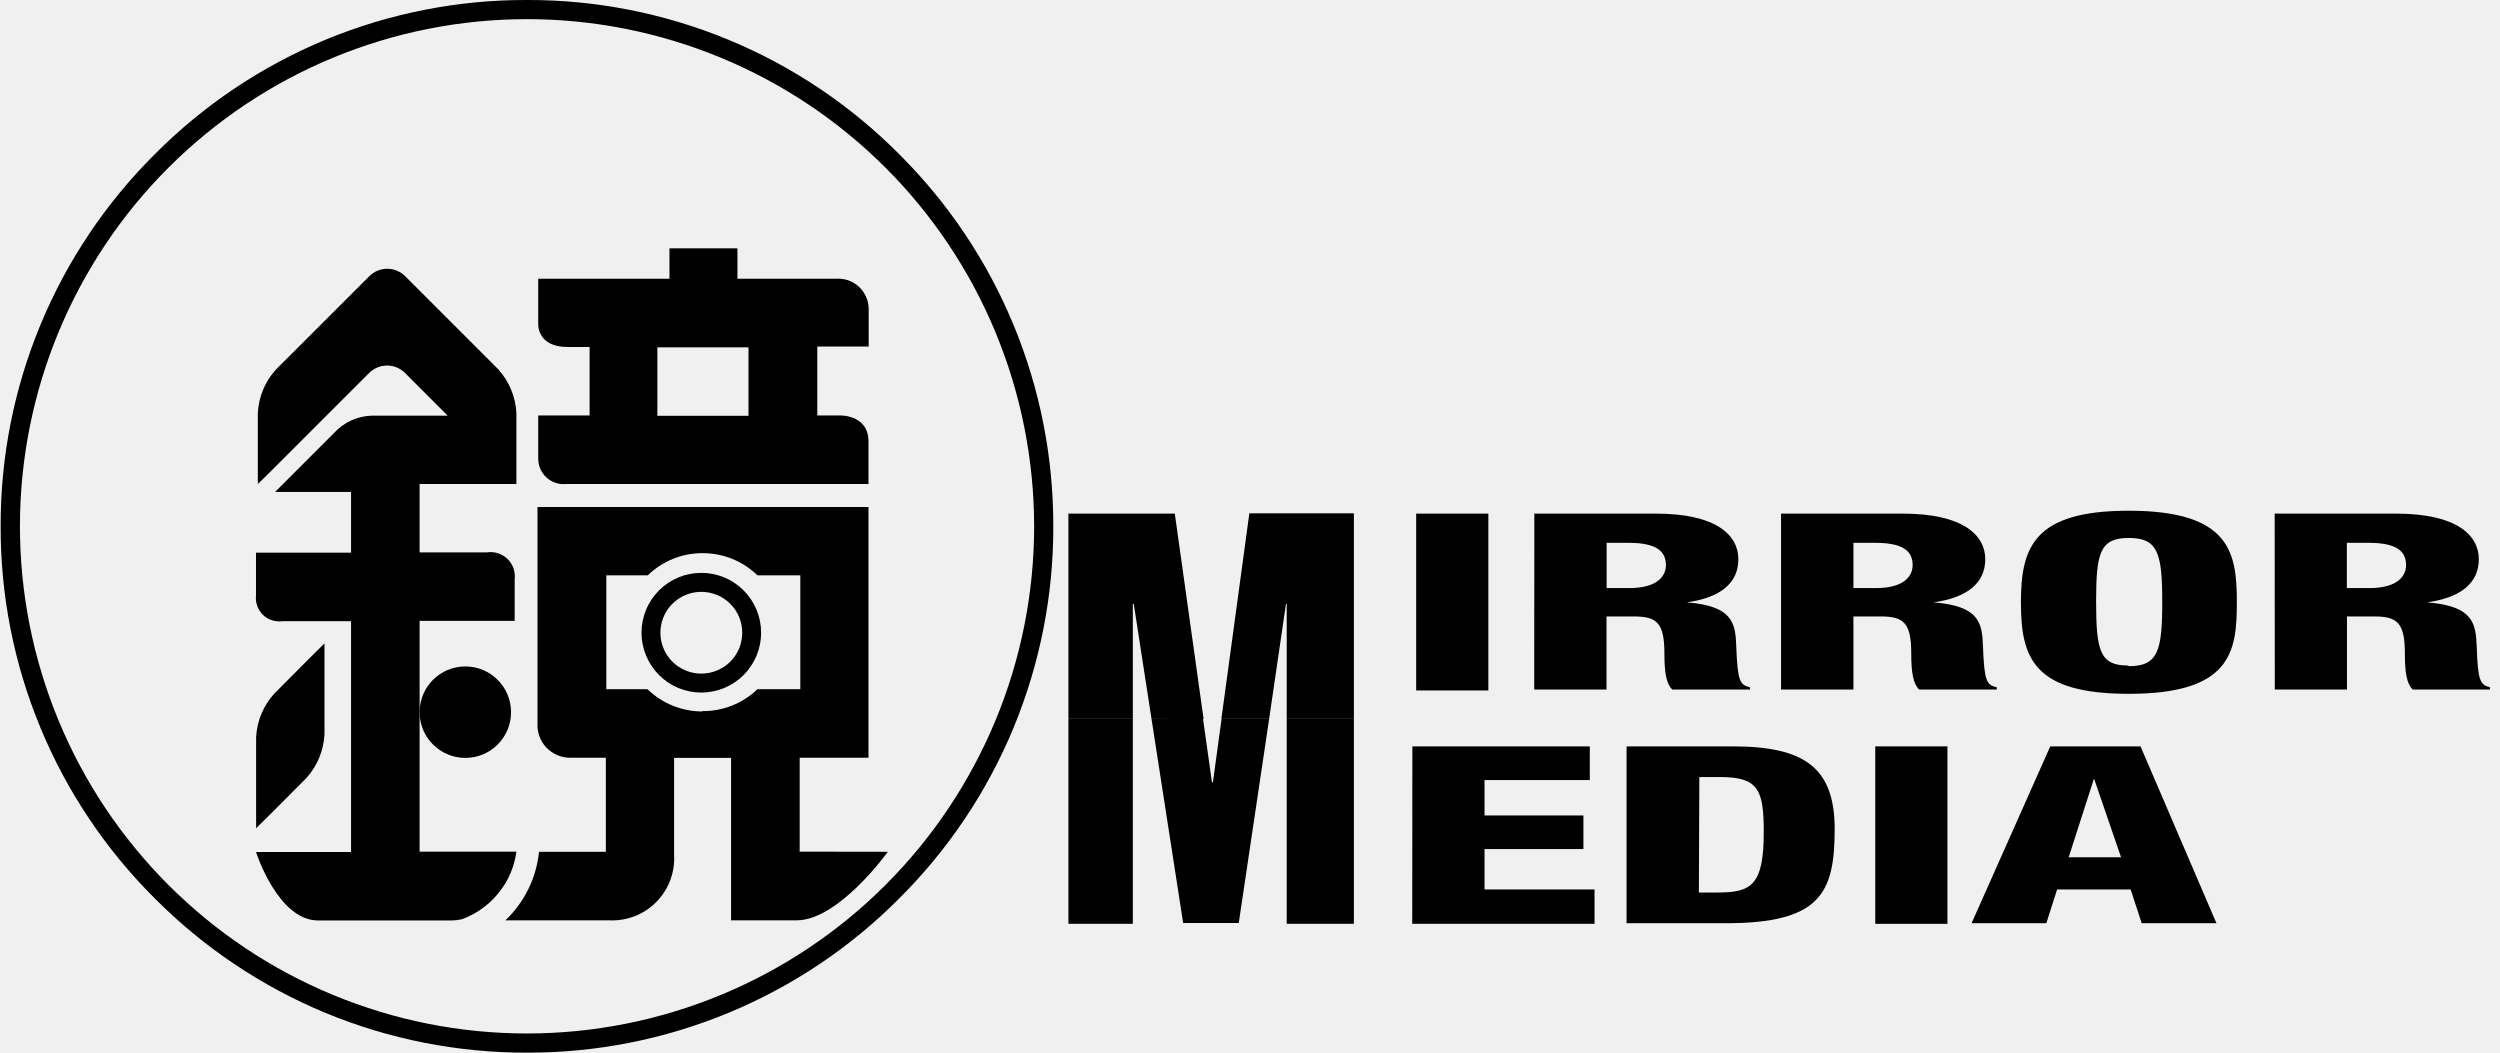
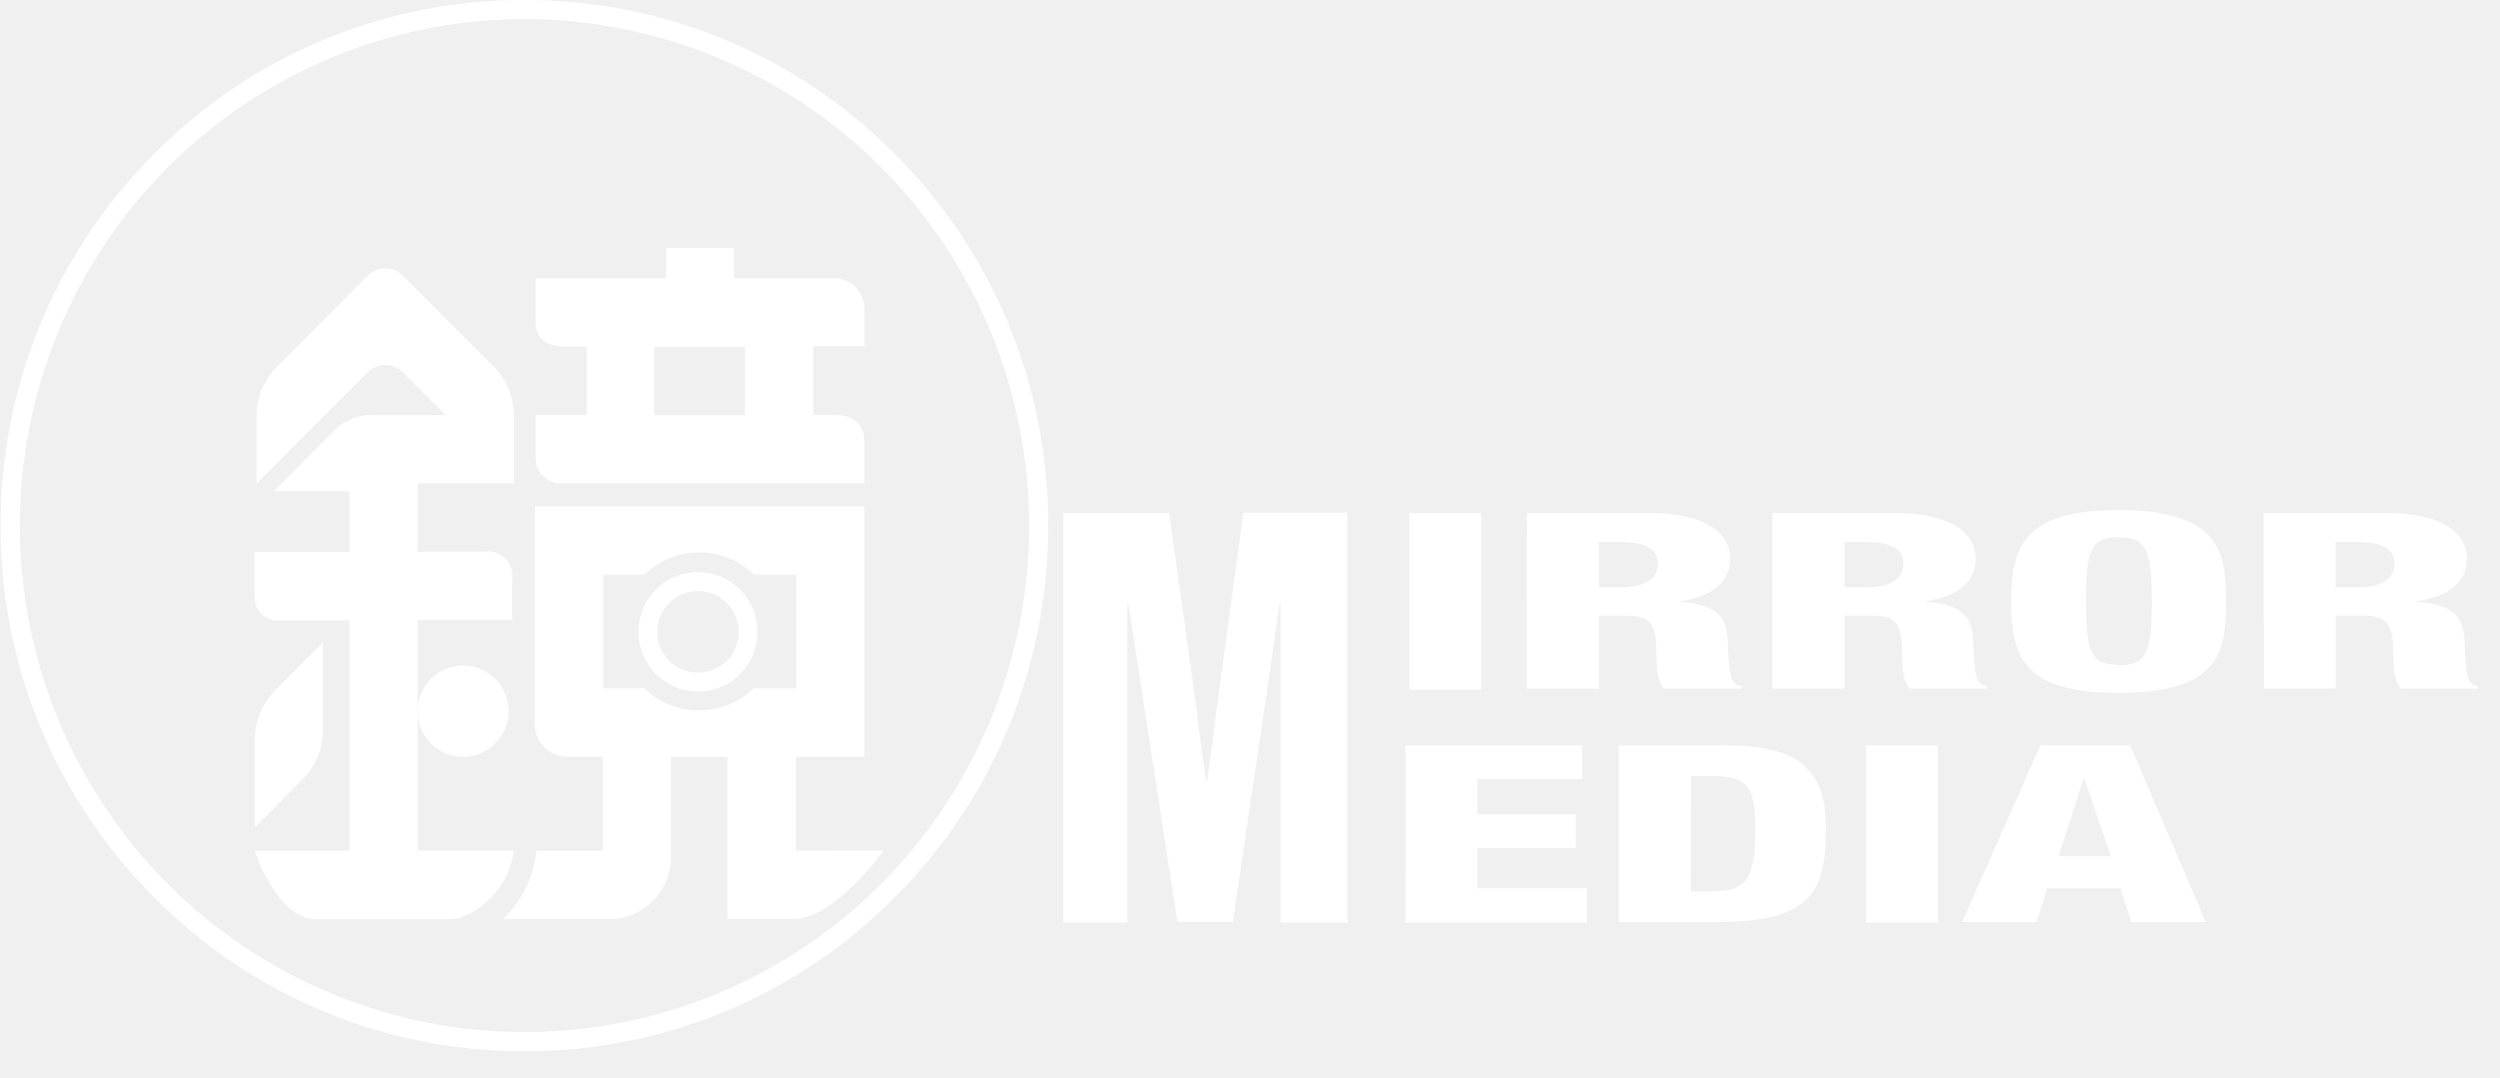
- <svg xmlns="http://www.w3.org/2000/svg" width="38" height="16" viewBox="0 0 38 16" fill="none">
-   <g id="Frame" clip-path="url(#clip0_567_1652)">
-     <path id="Vector" d="M8.001 0.291C9.014 0.29 10.018 0.489 10.954 0.876C11.89 1.263 12.74 1.83 13.457 2.546C14.174 3.262 14.742 4.112 15.13 5.047C15.518 5.983 15.718 6.986 15.719 7.999C15.719 10.043 14.907 12.004 13.461 13.45C12.016 14.896 10.055 15.708 8.011 15.709C6.998 15.709 5.996 15.51 5.06 15.122C4.125 14.735 3.275 14.167 2.56 13.451C1.844 12.735 1.276 11.885 0.889 10.949C0.502 10.014 0.303 9.011 0.303 7.999C0.303 5.955 1.115 3.994 2.56 2.549C4.006 1.103 5.966 0.291 8.011 0.291H8.001ZM8.011 -5.55774e-06C6.96 -0.003 5.918 0.202 4.947 0.604C3.976 1.007 3.094 1.598 2.353 2.344C1.608 3.085 1.017 3.966 0.615 4.937C0.213 5.907 0.007 6.948 0.01 7.999C0.007 9.05 0.212 10.091 0.615 11.062C1.017 12.033 1.608 12.915 2.353 13.656C3.094 14.402 3.976 14.993 4.947 15.396C5.918 15.798 6.96 16.003 8.011 16C9.062 16.003 10.103 15.797 11.074 15.395C12.045 14.992 12.927 14.402 13.668 13.656C14.413 12.915 15.004 12.033 15.406 11.062C15.807 10.091 16.013 9.05 16.01 7.999C16.012 6.948 15.807 5.907 15.405 4.937C15.003 3.966 14.413 3.085 13.668 2.344C12.927 1.598 12.045 1.007 11.074 0.605C10.103 0.203 9.062 -0.003 8.011 -5.55774e-06Z" fill="black" />
-     <path id="Vector_2" d="M8.606 7.357H13.201V6.713C13.201 6.283 12.739 6.315 12.739 6.315H12.423V5.267H13.204V4.699C13.204 4.635 13.191 4.572 13.165 4.513C13.139 4.454 13.102 4.401 13.055 4.358C13.008 4.314 12.952 4.281 12.891 4.26C12.831 4.24 12.766 4.232 12.703 4.237H11.209V3.775H10.176V4.237H8.181V4.93C8.181 4.93 8.167 5.274 8.622 5.274H8.962V6.315H8.181V6.978C8.182 7.032 8.194 7.085 8.216 7.133C8.238 7.182 8.27 7.226 8.31 7.261C8.35 7.297 8.397 7.324 8.448 7.34C8.499 7.357 8.553 7.362 8.606 7.357ZM9.992 5.279H11.377V6.32H9.992V5.279Z" fill="black" />
-     <path id="Vector_3" d="M12.155 12.945V11.518H13.201V7.706H8.17V10.992C8.166 11.059 8.175 11.127 8.199 11.191C8.222 11.255 8.258 11.314 8.305 11.363C8.352 11.412 8.408 11.451 8.471 11.478C8.533 11.505 8.6 11.518 8.668 11.518H9.209V12.947H8.193C8.153 13.344 7.972 13.714 7.682 13.989H9.253C9.386 13.996 9.519 13.975 9.644 13.928C9.768 13.88 9.881 13.806 9.975 13.711C10.069 13.617 10.141 13.503 10.188 13.378C10.235 13.253 10.254 13.12 10.246 12.987V11.52H11.112V13.989H12.109C12.749 13.989 13.495 12.947 13.495 12.947L12.155 12.945ZM10.675 10.814C10.364 10.814 10.065 10.693 9.842 10.476H9.216V8.745H9.846C10.069 8.528 10.368 8.407 10.68 8.408C10.991 8.407 11.29 8.528 11.513 8.745H12.165V10.476H11.513C11.288 10.692 10.987 10.812 10.675 10.809V10.814Z" fill="black" />
-     <path id="Vector_4" d="M10.659 8.708C10.54 8.708 10.421 8.731 10.311 8.777C10.201 8.823 10.101 8.89 10.017 8.974C9.932 9.059 9.865 9.159 9.82 9.27C9.774 9.38 9.751 9.498 9.751 9.618C9.751 9.858 9.847 10.089 10.017 10.26C10.187 10.431 10.418 10.527 10.659 10.527C10.9 10.527 11.132 10.431 11.302 10.261C11.473 10.09 11.569 9.859 11.569 9.618C11.569 9.498 11.546 9.38 11.5 9.269C11.454 9.159 11.387 9.058 11.303 8.974C11.218 8.889 11.118 8.822 11.008 8.776C10.897 8.731 10.778 8.707 10.659 8.708ZM10.659 10.239C10.494 10.239 10.336 10.173 10.22 10.057C10.103 9.94 10.038 9.782 10.038 9.618C10.038 9.453 10.103 9.295 10.22 9.178C10.336 9.062 10.494 8.996 10.659 8.996C10.741 8.996 10.822 9.012 10.897 9.043C10.973 9.074 11.042 9.12 11.1 9.178C11.158 9.235 11.204 9.304 11.235 9.379C11.266 9.455 11.282 9.536 11.282 9.618C11.282 9.699 11.266 9.78 11.235 9.856C11.204 9.931 11.158 10 11.1 10.058C11.042 10.115 10.973 10.161 10.897 10.192C10.822 10.223 10.741 10.239 10.659 10.239Z" fill="black" />
-     <path id="Vector_5" d="M7.713 13.37C7.783 13.238 7.829 13.094 7.849 12.945H6.378V9.437H7.823V8.807C7.83 8.75 7.824 8.693 7.805 8.639C7.786 8.585 7.755 8.536 7.714 8.496C7.673 8.457 7.624 8.427 7.569 8.409C7.515 8.392 7.457 8.387 7.401 8.396H6.378V7.357H7.849V6.274C7.836 6.03 7.739 5.798 7.576 5.616L6.158 4.198C6.086 4.126 5.988 4.085 5.886 4.085C5.784 4.085 5.686 4.126 5.614 4.198L4.191 5.62C4.028 5.801 3.932 6.033 3.919 6.276V6.969C3.919 7.179 3.919 7.355 3.919 7.357C3.919 7.359 4.043 7.237 4.193 7.087L5.611 5.669C5.684 5.597 5.782 5.556 5.884 5.556C5.986 5.556 6.084 5.597 6.156 5.669L6.805 6.318H5.65C5.542 6.321 5.436 6.346 5.338 6.391C5.239 6.437 5.151 6.501 5.078 6.581L4.182 7.477H5.336V8.401H3.891V9.052C3.885 9.106 3.892 9.16 3.91 9.211C3.929 9.262 3.958 9.308 3.997 9.346C4.036 9.384 4.083 9.412 4.135 9.428C4.187 9.445 4.241 9.45 4.295 9.442H5.336V12.95H3.891C3.891 12.95 4.223 13.991 4.835 13.991H6.851C6.908 13.991 6.964 13.985 7.02 13.973C7.27 13.882 7.486 13.715 7.636 13.495L7.65 13.474L7.692 13.409C7.7 13.397 7.707 13.384 7.713 13.37Z" fill="black" />
-     <path id="Vector_6" d="M7.073 11.52C7.457 11.52 7.768 11.209 7.768 10.825C7.768 10.441 7.457 10.13 7.073 10.13C6.689 10.13 6.378 10.441 6.378 10.825C6.378 11.209 6.689 11.52 7.073 11.52Z" fill="black" />
-     <path id="Vector_7" d="M4.66 11.823C4.823 11.641 4.919 11.409 4.932 11.165V9.779L4.658 10.052L4.166 10.546C4.002 10.728 3.906 10.96 3.893 11.204V12.589L4.168 12.317L4.66 11.823Z" fill="black" />
-     <path id="Vector_8" d="M21.526 7.807H22.623V10.495H21.526V7.807Z" fill="black" />
-     <path id="Vector_9" d="M23.322 7.807H25.17C26.093 7.807 26.423 8.137 26.423 8.5C26.423 8.862 26.151 9.084 25.641 9.156C26.333 9.211 26.38 9.465 26.391 9.825C26.412 10.357 26.444 10.41 26.601 10.447V10.481H25.417C25.331 10.391 25.299 10.239 25.299 9.934C25.299 9.472 25.188 9.37 24.837 9.37H24.419V10.481H23.32L23.322 7.807ZM24.421 8.939H24.761C25.204 8.939 25.322 8.747 25.322 8.59C25.322 8.387 25.19 8.251 24.754 8.251H24.421V8.939Z" fill="black" />
-     <path id="Vector_10" d="M27.072 7.807H28.92C29.843 7.807 30.176 8.137 30.176 8.5C30.176 8.862 29.901 9.084 29.391 9.156C30.083 9.211 30.13 9.465 30.141 9.825C30.162 10.357 30.194 10.41 30.351 10.447V10.481H29.169C29.084 10.391 29.051 10.239 29.051 9.934C29.051 9.472 28.94 9.37 28.589 9.37H28.172V10.481H27.072V7.807ZM28.172 8.939H28.511C28.954 8.939 29.072 8.747 29.072 8.59C29.072 8.387 28.943 8.251 28.504 8.251H28.172V8.939Z" fill="black" />
-     <path id="Vector_11" d="M32.358 10.546C30.915 10.546 30.718 10.005 30.718 9.16C30.718 8.315 30.915 7.763 32.358 7.763C33.914 7.763 34 8.414 34 9.16C34 9.906 33.914 10.546 32.358 10.546ZM32.358 10.126C32.801 10.126 32.866 9.895 32.866 9.151C32.866 8.408 32.801 8.177 32.358 8.177C31.915 8.177 31.861 8.408 31.861 9.151C31.861 9.895 31.922 10.116 32.344 10.116L32.358 10.126Z" fill="black" />
-     <path id="Vector_12" d="M34.575 7.807H36.422C37.346 7.807 37.678 8.137 37.678 8.5C37.678 8.862 37.403 9.084 36.893 9.156C37.586 9.211 37.632 9.465 37.646 9.825C37.664 10.357 37.697 10.41 37.854 10.447V10.481H36.671C36.586 10.391 36.554 10.239 36.554 9.934C36.554 9.472 36.443 9.37 36.092 9.37H35.674V10.481H34.577L34.575 7.807ZM35.672 8.939H36.011C36.454 8.939 36.572 8.747 36.572 8.59C36.572 8.387 36.443 8.251 36.004 8.251H35.672V8.939Z" fill="black" />
-     <path id="Vector_13" d="M17.503 10.927L17.233 9.179H17.219V10.927H16.24V7.807H17.857L18.295 10.931L17.503 10.927ZM19.558 10.927V9.179H19.547L19.291 10.927H18.565L18.99 7.803H20.579V10.927H19.558Z" fill="black" />
-     <path id="Vector_14" d="M21.468 11.345H24.165V11.857H22.565V12.395H24.068V12.906H22.565V13.52H24.237V14.042H21.466L21.468 11.345Z" fill="black" />
-     <path id="Vector_15" d="M24.724 11.345H26.34C27.426 11.345 27.887 11.668 27.887 12.601C27.887 13.575 27.673 14.033 26.23 14.033H24.724V11.345ZM25.823 13.566H26.116C26.627 13.566 26.809 13.448 26.809 12.643C26.809 11.989 26.719 11.811 26.137 11.811H25.83L25.823 13.566Z" fill="black" />
-     <path id="Vector_16" d="M28.504 11.345H29.601V14.042H28.504V11.345Z" fill="black" />
-     <path id="Vector_17" d="M31.164 11.345H32.536L33.69 14.033H32.554L32.386 13.52H31.268L31.104 14.033H29.968L31.164 11.345ZM31.829 11.834L31.444 13.03H32.24L31.829 11.834Z" fill="black" />
-     <path id="Vector_18" d="M16.24 10.927H17.219V14.042H16.24V10.927ZM17.984 14.03L17.503 10.927H18.286L18.422 11.892H18.436L18.568 10.927H19.291L18.829 14.03H17.984ZM19.558 10.927H20.579V14.042H19.558V10.927Z" fill="black" />
+ <svg xmlns="http://www.w3.org/2000/svg" width="58" height="25" viewBox="0 0 58 25" fill="none">
+   <g id="Frame" clip-path="url(#clip0_549_244)">
+     <path id="Vector" d="M12.154 0.443C13.693 0.442 15.216 0.745 16.638 1.335C18.06 1.925 19.352 2.79 20.441 3.881C21.529 4.972 22.393 6.268 22.983 7.694C23.572 9.12 23.875 10.649 23.876 12.193C23.876 15.309 22.643 18.298 20.447 20.502C18.252 22.706 15.274 23.944 12.168 23.945C10.63 23.945 9.107 23.641 7.687 23.05C6.266 22.46 4.975 21.594 3.888 20.503C2.801 19.411 1.938 18.116 1.35 16.69C0.762 15.264 0.46 13.736 0.46 12.193C0.46 9.077 1.694 6.088 3.889 3.885C6.085 1.681 9.063 0.443 12.168 0.443H12.154ZM12.168 2.69807e-07C10.571 -0.005 8.989 0.308 7.514 0.921C6.039 1.535 4.7 2.436 3.575 3.573C2.443 4.702 1.546 6.045 0.935 7.525C0.323 9.004 0.011 10.591 0.015 12.193C0.01 13.795 0.323 15.382 0.934 16.862C1.545 18.342 2.443 19.686 3.575 20.816C4.7 21.953 6.039 22.854 7.514 23.467C8.989 24.081 10.571 24.394 12.168 24.389C13.765 24.393 15.346 24.079 16.821 23.466C18.296 22.853 19.636 21.952 20.761 20.816C21.893 19.686 22.79 18.342 23.401 16.862C24.011 15.382 24.323 13.795 24.318 12.193C24.322 10.591 24.01 9.005 23.4 7.525C22.789 6.046 21.893 4.702 20.761 3.573C19.636 2.436 18.296 1.536 16.821 0.922C15.346 0.309 13.765 -0.004 12.168 2.69807e-07Z" fill="white" />
+     <path id="Vector_2" d="M13.072 11.214H20.052V10.232C20.052 9.577 19.351 9.627 19.351 9.627H18.87V8.029H20.056V7.163C20.056 7.065 20.036 6.968 19.997 6.879C19.958 6.789 19.901 6.709 19.83 6.643C19.758 6.576 19.674 6.526 19.581 6.494C19.489 6.463 19.392 6.451 19.295 6.459H17.025V5.755H15.457V6.459H12.427V7.515C12.427 7.515 12.406 8.039 13.097 8.039H13.613V9.627H12.427V10.637C12.428 10.718 12.446 10.799 12.48 10.873C12.514 10.947 12.562 11.014 12.623 11.068C12.684 11.122 12.755 11.164 12.832 11.189C12.91 11.214 12.991 11.222 13.072 11.214ZM15.177 8.046H17.281V9.634H15.177V8.046Z" fill="white" />
+     <path id="Vector_3" d="M18.463 19.732V17.557H20.052V11.745H12.409V16.754C12.403 16.858 12.418 16.961 12.454 17.059C12.489 17.156 12.544 17.245 12.615 17.32C12.686 17.396 12.771 17.456 12.867 17.496C12.961 17.537 13.064 17.557 13.167 17.557H13.988V19.735H12.445C12.384 20.341 12.109 20.904 11.669 21.323H14.055C14.257 21.334 14.459 21.302 14.648 21.23C14.837 21.157 15.009 21.044 15.151 20.9C15.294 20.755 15.404 20.582 15.475 20.392C15.546 20.201 15.576 19.998 15.563 19.795V17.56H16.878V21.323H18.393C19.365 21.323 20.498 19.735 20.498 19.735L18.463 19.732ZM16.215 16.483C15.743 16.483 15.289 16.299 14.949 15.969H13.998V13.329H14.956C15.295 12.998 15.749 12.814 16.222 12.816C16.695 12.814 17.149 12.998 17.488 13.329H18.477V15.969H17.488C17.146 16.298 16.689 16.48 16.215 16.476V16.483Z" fill="white" />
+     <path id="Vector_4" d="M16.191 13.273C16.009 13.273 15.83 13.309 15.662 13.379C15.495 13.448 15.343 13.551 15.215 13.68C15.086 13.808 14.985 13.961 14.916 14.13C14.847 14.298 14.812 14.478 14.812 14.66C14.812 15.027 14.957 15.379 15.216 15.639C15.474 15.899 15.825 16.046 16.191 16.047C16.557 16.047 16.909 15.901 17.168 15.641C17.427 15.38 17.573 15.028 17.573 14.66C17.573 14.478 17.538 14.297 17.468 14.129C17.399 13.96 17.297 13.807 17.169 13.678C17.04 13.549 16.888 13.447 16.72 13.378C16.552 13.308 16.372 13.273 16.191 13.273ZM16.191 15.607C15.94 15.607 15.7 15.507 15.523 15.329C15.346 15.152 15.247 14.911 15.247 14.66C15.247 14.409 15.346 14.168 15.523 13.99C15.7 13.813 15.94 13.713 16.191 13.713C16.315 13.713 16.438 13.737 16.553 13.784C16.668 13.832 16.772 13.901 16.86 13.989C16.948 14.077 17.018 14.182 17.065 14.297C17.113 14.412 17.138 14.535 17.138 14.66C17.138 14.785 17.113 14.908 17.065 15.023C17.018 15.138 16.948 15.243 16.86 15.331C16.772 15.419 16.668 15.488 16.553 15.536C16.438 15.583 16.315 15.607 16.191 15.607Z" fill="white" />
+     <path id="Vector_5" d="M11.715 20.38C11.822 20.178 11.892 19.959 11.922 19.732H9.688V14.385H11.883V13.425C11.894 13.338 11.885 13.25 11.856 13.168C11.827 13.086 11.78 13.012 11.718 12.951C11.656 12.89 11.58 12.845 11.498 12.818C11.415 12.792 11.327 12.785 11.242 12.798H9.688V11.214H11.922V9.563C11.902 9.191 11.756 8.837 11.508 8.56L9.354 6.399C9.245 6.289 9.096 6.227 8.941 6.227C8.785 6.227 8.637 6.289 8.527 6.399L6.366 8.567C6.118 8.843 5.972 9.196 5.952 9.567V10.623C5.952 10.943 5.952 11.21 5.952 11.214C5.952 11.218 6.142 11.031 6.37 10.802L8.523 8.641C8.633 8.531 8.782 8.469 8.937 8.469C9.092 8.469 9.241 8.531 9.351 8.641L10.337 9.63H8.583C8.418 9.635 8.257 9.674 8.107 9.742C7.958 9.811 7.824 9.91 7.713 10.031L6.352 11.397H8.106V12.805H5.91V13.798C5.901 13.88 5.911 13.963 5.939 14.04C5.967 14.118 6.013 14.188 6.072 14.246C6.131 14.303 6.203 14.346 6.281 14.372C6.359 14.397 6.442 14.404 6.524 14.392H8.106V19.739H5.91C5.91 19.739 6.415 21.326 7.345 21.326H10.407C10.493 21.326 10.579 21.317 10.663 21.298C11.043 21.16 11.371 20.905 11.599 20.57L11.62 20.538L11.683 20.439C11.696 20.421 11.706 20.4 11.715 20.38Z" fill="white" />
+     <path id="Vector_6" d="M10.743 17.56C11.326 17.56 11.799 17.086 11.799 16.501C11.799 15.916 11.326 15.441 10.743 15.441C10.16 15.441 9.688 15.916 9.688 16.501C9.688 17.086 10.16 17.56 10.743 17.56Z" fill="white" />
+     <path id="Vector_7" d="M7.078 18.021C7.326 17.744 7.472 17.39 7.492 17.018V14.906L7.075 15.322L6.327 16.075C6.08 16.352 5.934 16.706 5.914 17.078V19.19L6.331 18.775L7.078 18.021Z" fill="white" />
+     <path id="Vector_8" d="M32.697 11.9H34.363V15.998H32.697V11.9Z" fill="white" />
+     <path id="Vector_9" d="M35.426 11.9H38.232C39.635 11.9 40.136 12.404 40.136 12.956C40.136 13.509 39.722 13.847 38.947 13.956C39.999 14.04 40.069 14.428 40.087 14.977C40.119 15.786 40.168 15.867 40.406 15.924V15.976H38.607C38.477 15.839 38.428 15.607 38.428 15.142C38.428 14.438 38.26 14.283 37.727 14.283H37.092V15.976H35.422L35.426 11.9ZM37.095 13.625H37.611C38.284 13.625 38.463 13.333 38.463 13.094C38.463 12.784 38.263 12.576 37.6 12.576H37.095V13.625Z" fill="white" />
+     <path id="Vector_10" d="M41.122 11.9H43.928C45.331 11.9 45.836 12.404 45.836 12.956C45.836 13.509 45.418 13.847 44.643 13.956C45.695 14.04 45.766 14.428 45.783 14.977C45.815 15.786 45.864 15.867 46.102 15.924V15.976H44.306C44.177 15.839 44.128 15.607 44.128 15.142C44.128 14.438 43.959 14.283 43.426 14.283H42.791V15.976H41.122V11.9ZM42.791 13.625H43.307C43.98 13.625 44.159 13.333 44.159 13.094C44.159 12.784 43.963 12.576 43.296 12.576H42.791V13.625Z" fill="white" />
+     <path id="Vector_11" d="M49.15 16.075C46.958 16.075 46.66 15.251 46.66 13.963C46.66 12.675 46.958 11.834 49.15 11.834C51.514 11.834 51.644 12.826 51.644 13.963C51.644 15.1 51.514 16.075 49.15 16.075ZM49.15 15.434C49.824 15.434 49.922 15.082 49.922 13.949C49.922 12.816 49.824 12.464 49.15 12.464C48.477 12.464 48.396 12.816 48.396 13.949C48.396 15.082 48.487 15.42 49.129 15.42L49.15 15.434Z" fill="white" />
+     <path id="Vector_12" d="M52.517 11.9H55.324C56.727 11.9 57.231 12.404 57.231 12.956C57.231 13.509 56.814 13.847 56.039 13.956C57.091 14.04 57.161 14.428 57.182 14.977C57.211 15.786 57.26 15.867 57.498 15.924V15.976H55.702C55.572 15.839 55.523 15.607 55.523 15.142C55.523 14.438 55.355 14.283 54.822 14.283H54.187V15.976H52.521L52.517 11.9ZM54.184 13.625H54.699C55.373 13.625 55.551 13.333 55.551 13.094C55.551 12.784 55.355 12.576 54.689 12.576H54.184V13.625Z" fill="white" />
+     <path id="Vector_13" d="M26.587 16.656L26.176 13.991H26.155V16.656H24.668V11.9H27.123L27.79 16.663L26.587 16.656ZM29.708 16.656V13.991H29.691L29.302 16.656H28.2L28.846 11.893H31.259V16.656H29.708Z" fill="white" />
+     <path id="Vector_14" d="M32.609 17.293H36.706V18.074H34.275V18.894H36.559V19.672H34.275V20.608H36.815V21.404H32.605L32.609 17.293Z" fill="white" />
+     <path id="Vector_15" d="M37.555 17.293H40.01C41.658 17.293 42.36 17.786 42.36 19.208C42.36 20.693 42.034 21.39 39.842 21.39H37.555V17.293ZM39.224 20.679H39.67C40.445 20.679 40.722 20.499 40.722 19.271C40.722 18.275 40.585 18.004 39.701 18.004H39.235L39.224 20.679Z" fill="white" />
+     <path id="Vector_16" d="M43.296 17.293H44.962V21.404H43.296V17.293Z" fill="white" />
+     <path id="Vector_17" d="M47.337 17.293H49.42L51.174 21.39H49.449L49.192 20.608H47.495L47.246 21.39H45.52L47.337 17.293ZM48.347 18.039L47.761 19.862H48.971L48.347 18.039Z" fill="white" />
+     <path id="Vector_18" d="M24.668 16.656H26.155V21.404H24.668V16.656ZM27.316 21.386L26.587 16.656H27.776L27.983 18.127H28.004L28.204 16.656H29.302L28.6 21.386H27.316ZM29.708 16.656H31.259V21.404H29.708V16.656Z" fill="white" />
  </g>
  <defs>
-     <clipPath id="clip0_567_1652">
-       <rect width="37.847" height="16" fill="white" />
+     <clipPath id="clip0_549_244">
+       <rect width="57.488" height="24.389" fill="white" />
    </clipPath>
  </defs>
</svg>
